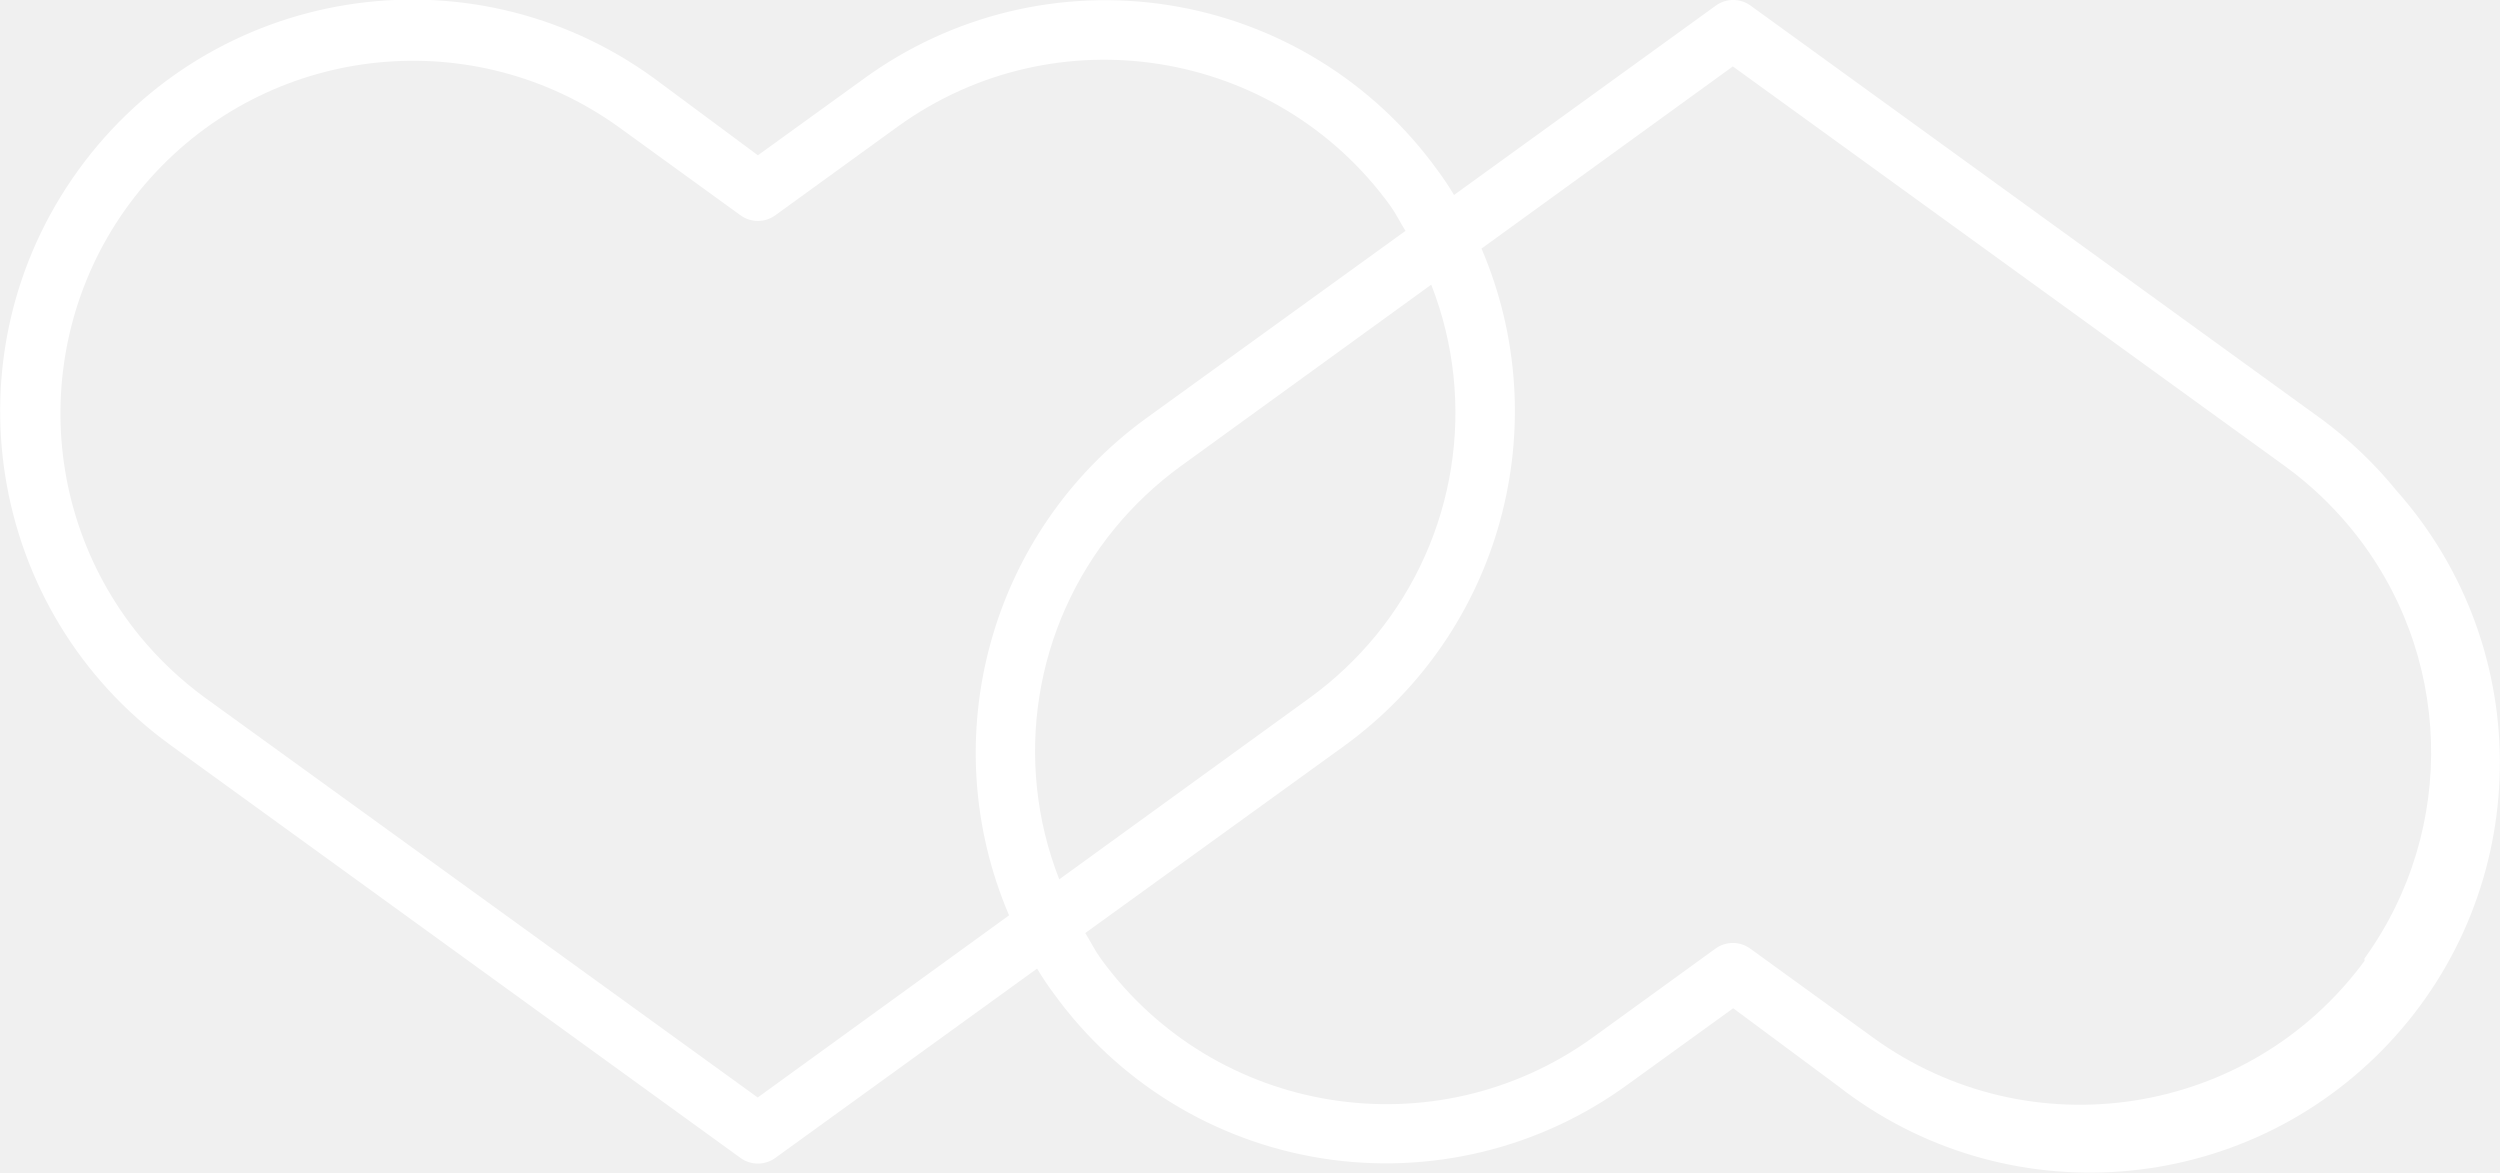
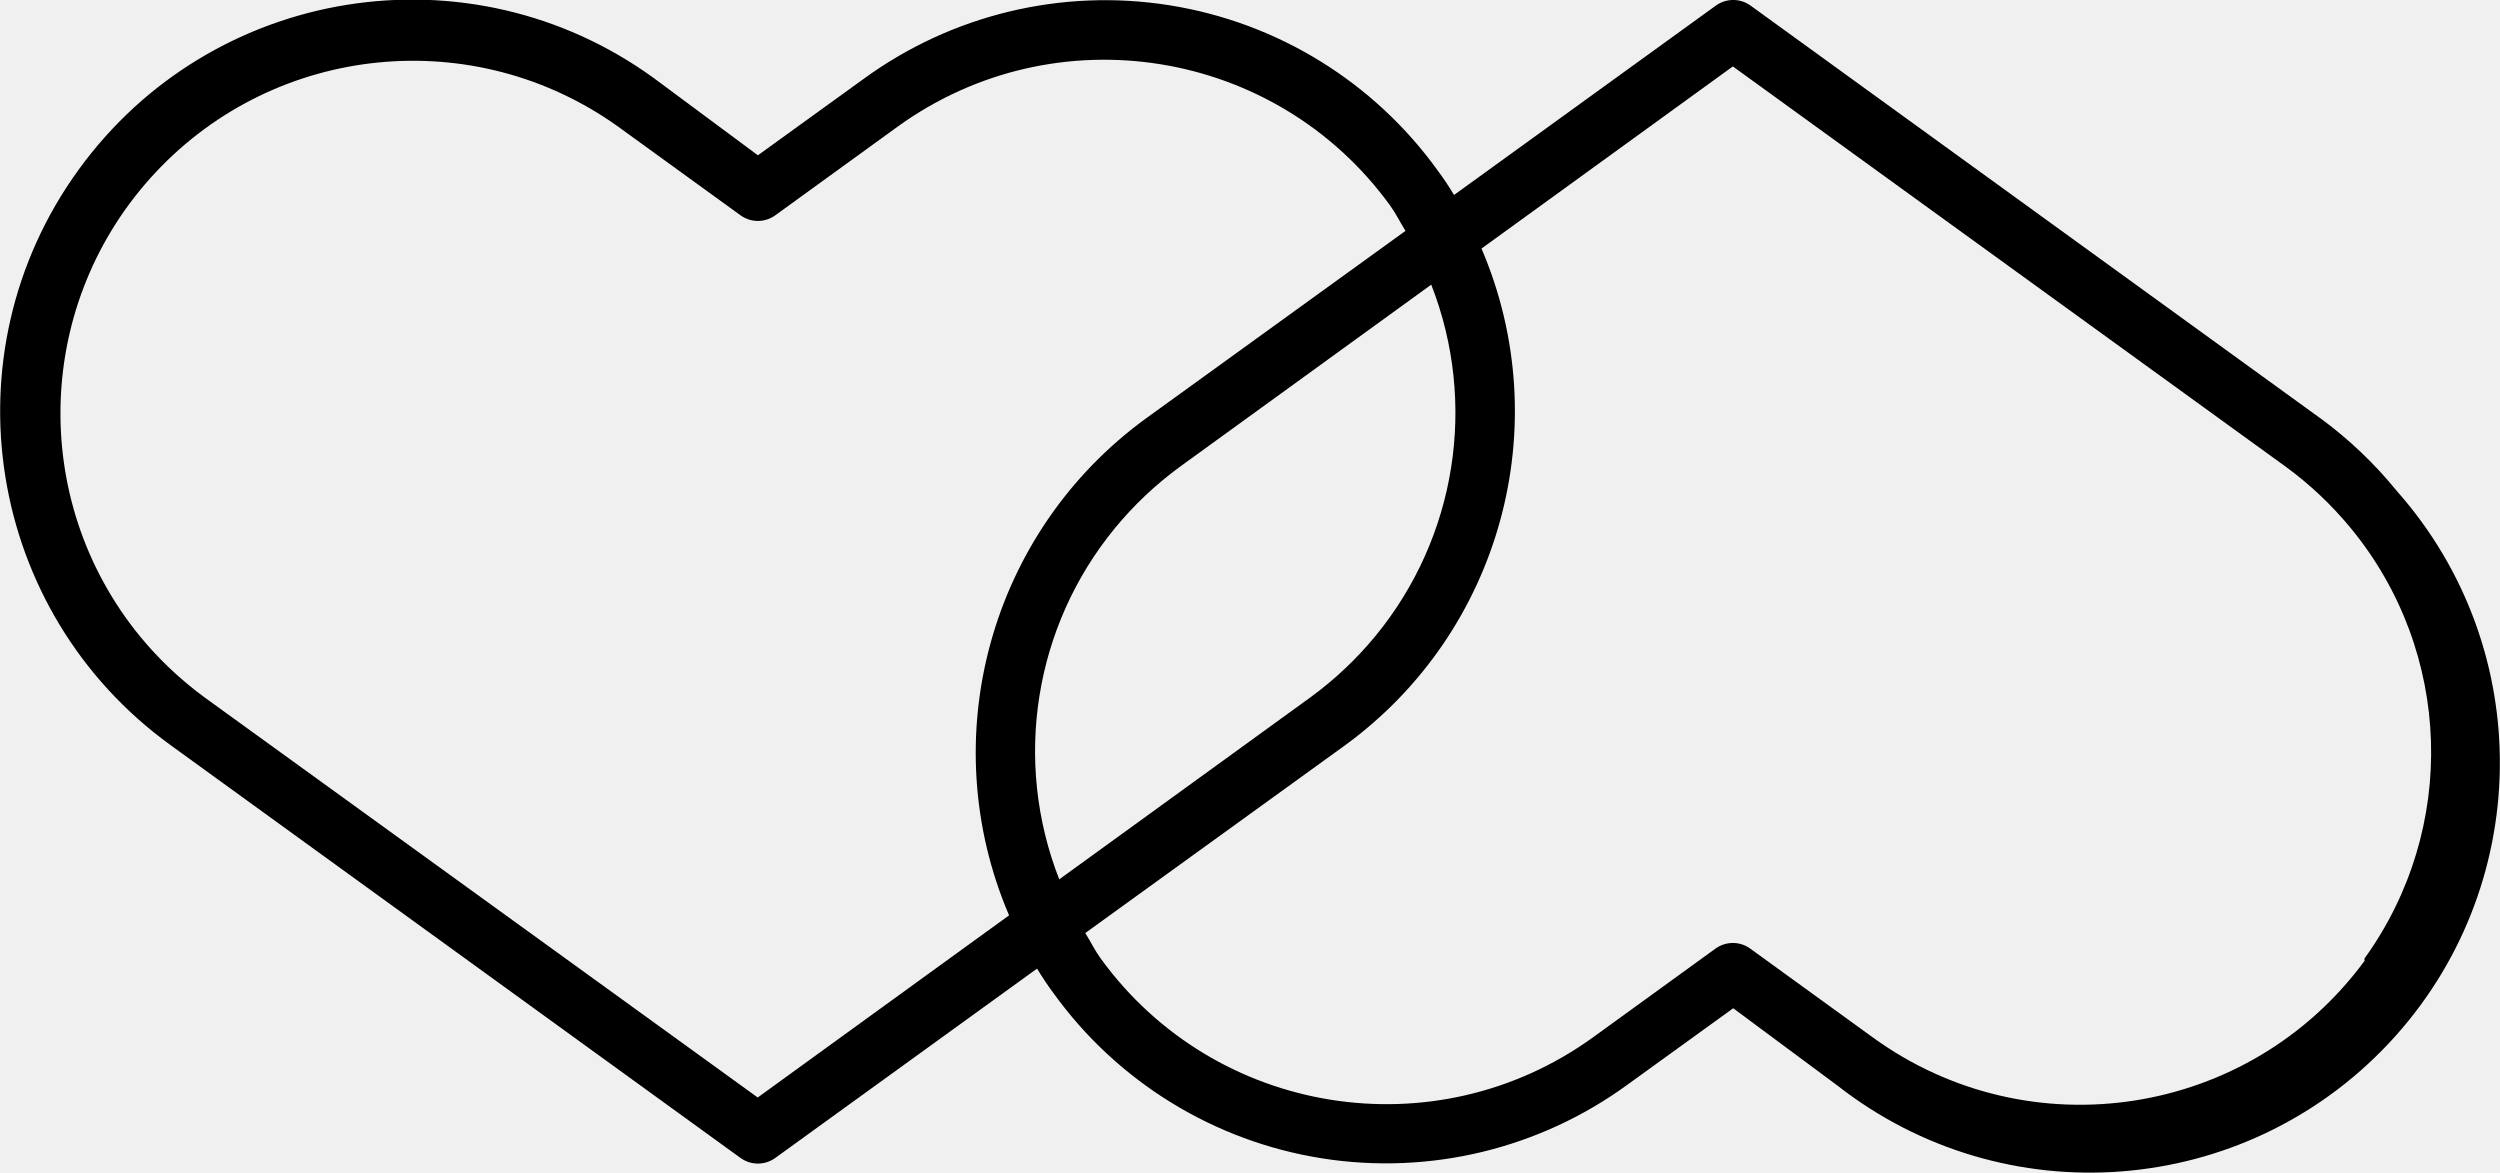
<svg xmlns="http://www.w3.org/2000/svg" width="27.85" height="13.065" viewBox="0 0 27.85 13.065">
  <g id="Grupo_12215" data-name="Grupo 12215" transform="translate(-157.689 -183.5)">
    <g id="Grupo_1" data-name="Grupo 1" transform="translate(157.689 183.5)">
-       <path id="Trazado_1" data-name="Trazado 1" d="M32.261,46.305l-6.351-4.6a.33.33,0,0,0-.386,0l-2.917,2.11a3.211,3.211,0,0,0-.183-.274,4.566,4.566,0,0,0-6.4-1.015l-1.172.847-1.162-.862a4.588,4.588,0,1,0-5.382,7.432l6.351,4.6a.33.33,0,0,0,.386,0l2.917-2.11a3.213,3.213,0,0,0,.183.274,4.566,4.566,0,0,0,6.4,1.015l1.172-.847,1.162.862a4.566,4.566,0,0,0,6.23-6.625,4.616,4.616,0,0,0-.847-.807Zm-10.527,2.42a3.967,3.967,0,0,1-.725.685l-2.8,2.029a3.916,3.916,0,0,1,.619-3.911,3.978,3.978,0,0,1,.725-.685l2.8-2.029A3.916,3.916,0,0,1,21.734,48.725ZM14.85,53.869,8.692,49.415a3.982,3.982,0,0,1-.725-.685,3.927,3.927,0,0,1,5.327-5.677l1.365.989a.33.33,0,0,0,.386,0l1.365-.989a3.932,3.932,0,0,1,5.484.878c.066.091.112.188.172.284l-2.892,2.09A4.606,4.606,0,0,0,17.65,51.84Zm17.9-1.522a3.932,3.932,0,0,1-5.479.852l-1.365-.989a.33.33,0,0,0-.386,0l-1.365.989a3.932,3.932,0,0,1-5.484-.878c-.066-.091-.112-.188-.172-.284l2.892-2.09a4.606,4.606,0,0,0,1.522-5.535l2.8-2.029,6.159,4.459a3.982,3.982,0,0,1,.725.685,3.927,3.927,0,0,1,.152,4.794Z" transform="translate(-6.409 -41.643)" fill="#fff" />
+       <path id="Trazado_1" data-name="Trazado 1" d="M32.261,46.305l-6.351-4.6a.33.33,0,0,0-.386,0l-2.917,2.11a3.211,3.211,0,0,0-.183-.274,4.566,4.566,0,0,0-6.4-1.015l-1.172.847-1.162-.862a4.588,4.588,0,1,0-5.382,7.432l6.351,4.6a.33.33,0,0,0,.386,0l2.917-2.11a3.213,3.213,0,0,0,.183.274,4.566,4.566,0,0,0,6.4,1.015l1.172-.847,1.162.862a4.566,4.566,0,0,0,6.23-6.625,4.616,4.616,0,0,0-.847-.807Zm-10.527,2.42a3.967,3.967,0,0,1-.725.685l-2.8,2.029a3.916,3.916,0,0,1,.619-3.911,3.978,3.978,0,0,1,.725-.685l2.8-2.029A3.916,3.916,0,0,1,21.734,48.725ZM14.85,53.869,8.692,49.415a3.982,3.982,0,0,1-.725-.685,3.927,3.927,0,0,1,5.327-5.677l1.365.989a.33.33,0,0,0,.386,0l1.365-.989a3.932,3.932,0,0,1,5.484.878c.066.091.112.188.172.284l-2.892,2.09A4.606,4.606,0,0,0,17.65,51.84Zm17.9-1.522a3.932,3.932,0,0,1-5.479.852l-1.365-.989a.33.33,0,0,0-.386,0l-1.365.989a3.932,3.932,0,0,1-5.484-.878c-.066-.091-.112-.188-.172-.284l2.892-2.09a4.606,4.606,0,0,0,1.522-5.535l2.8-2.029,6.159,4.459a3.982,3.982,0,0,1,.725.685,3.927,3.927,0,0,1,.152,4.794Z" transform="translate(-6.409 -41.643)" fill="" />
    </g>
  </g>
</svg>
